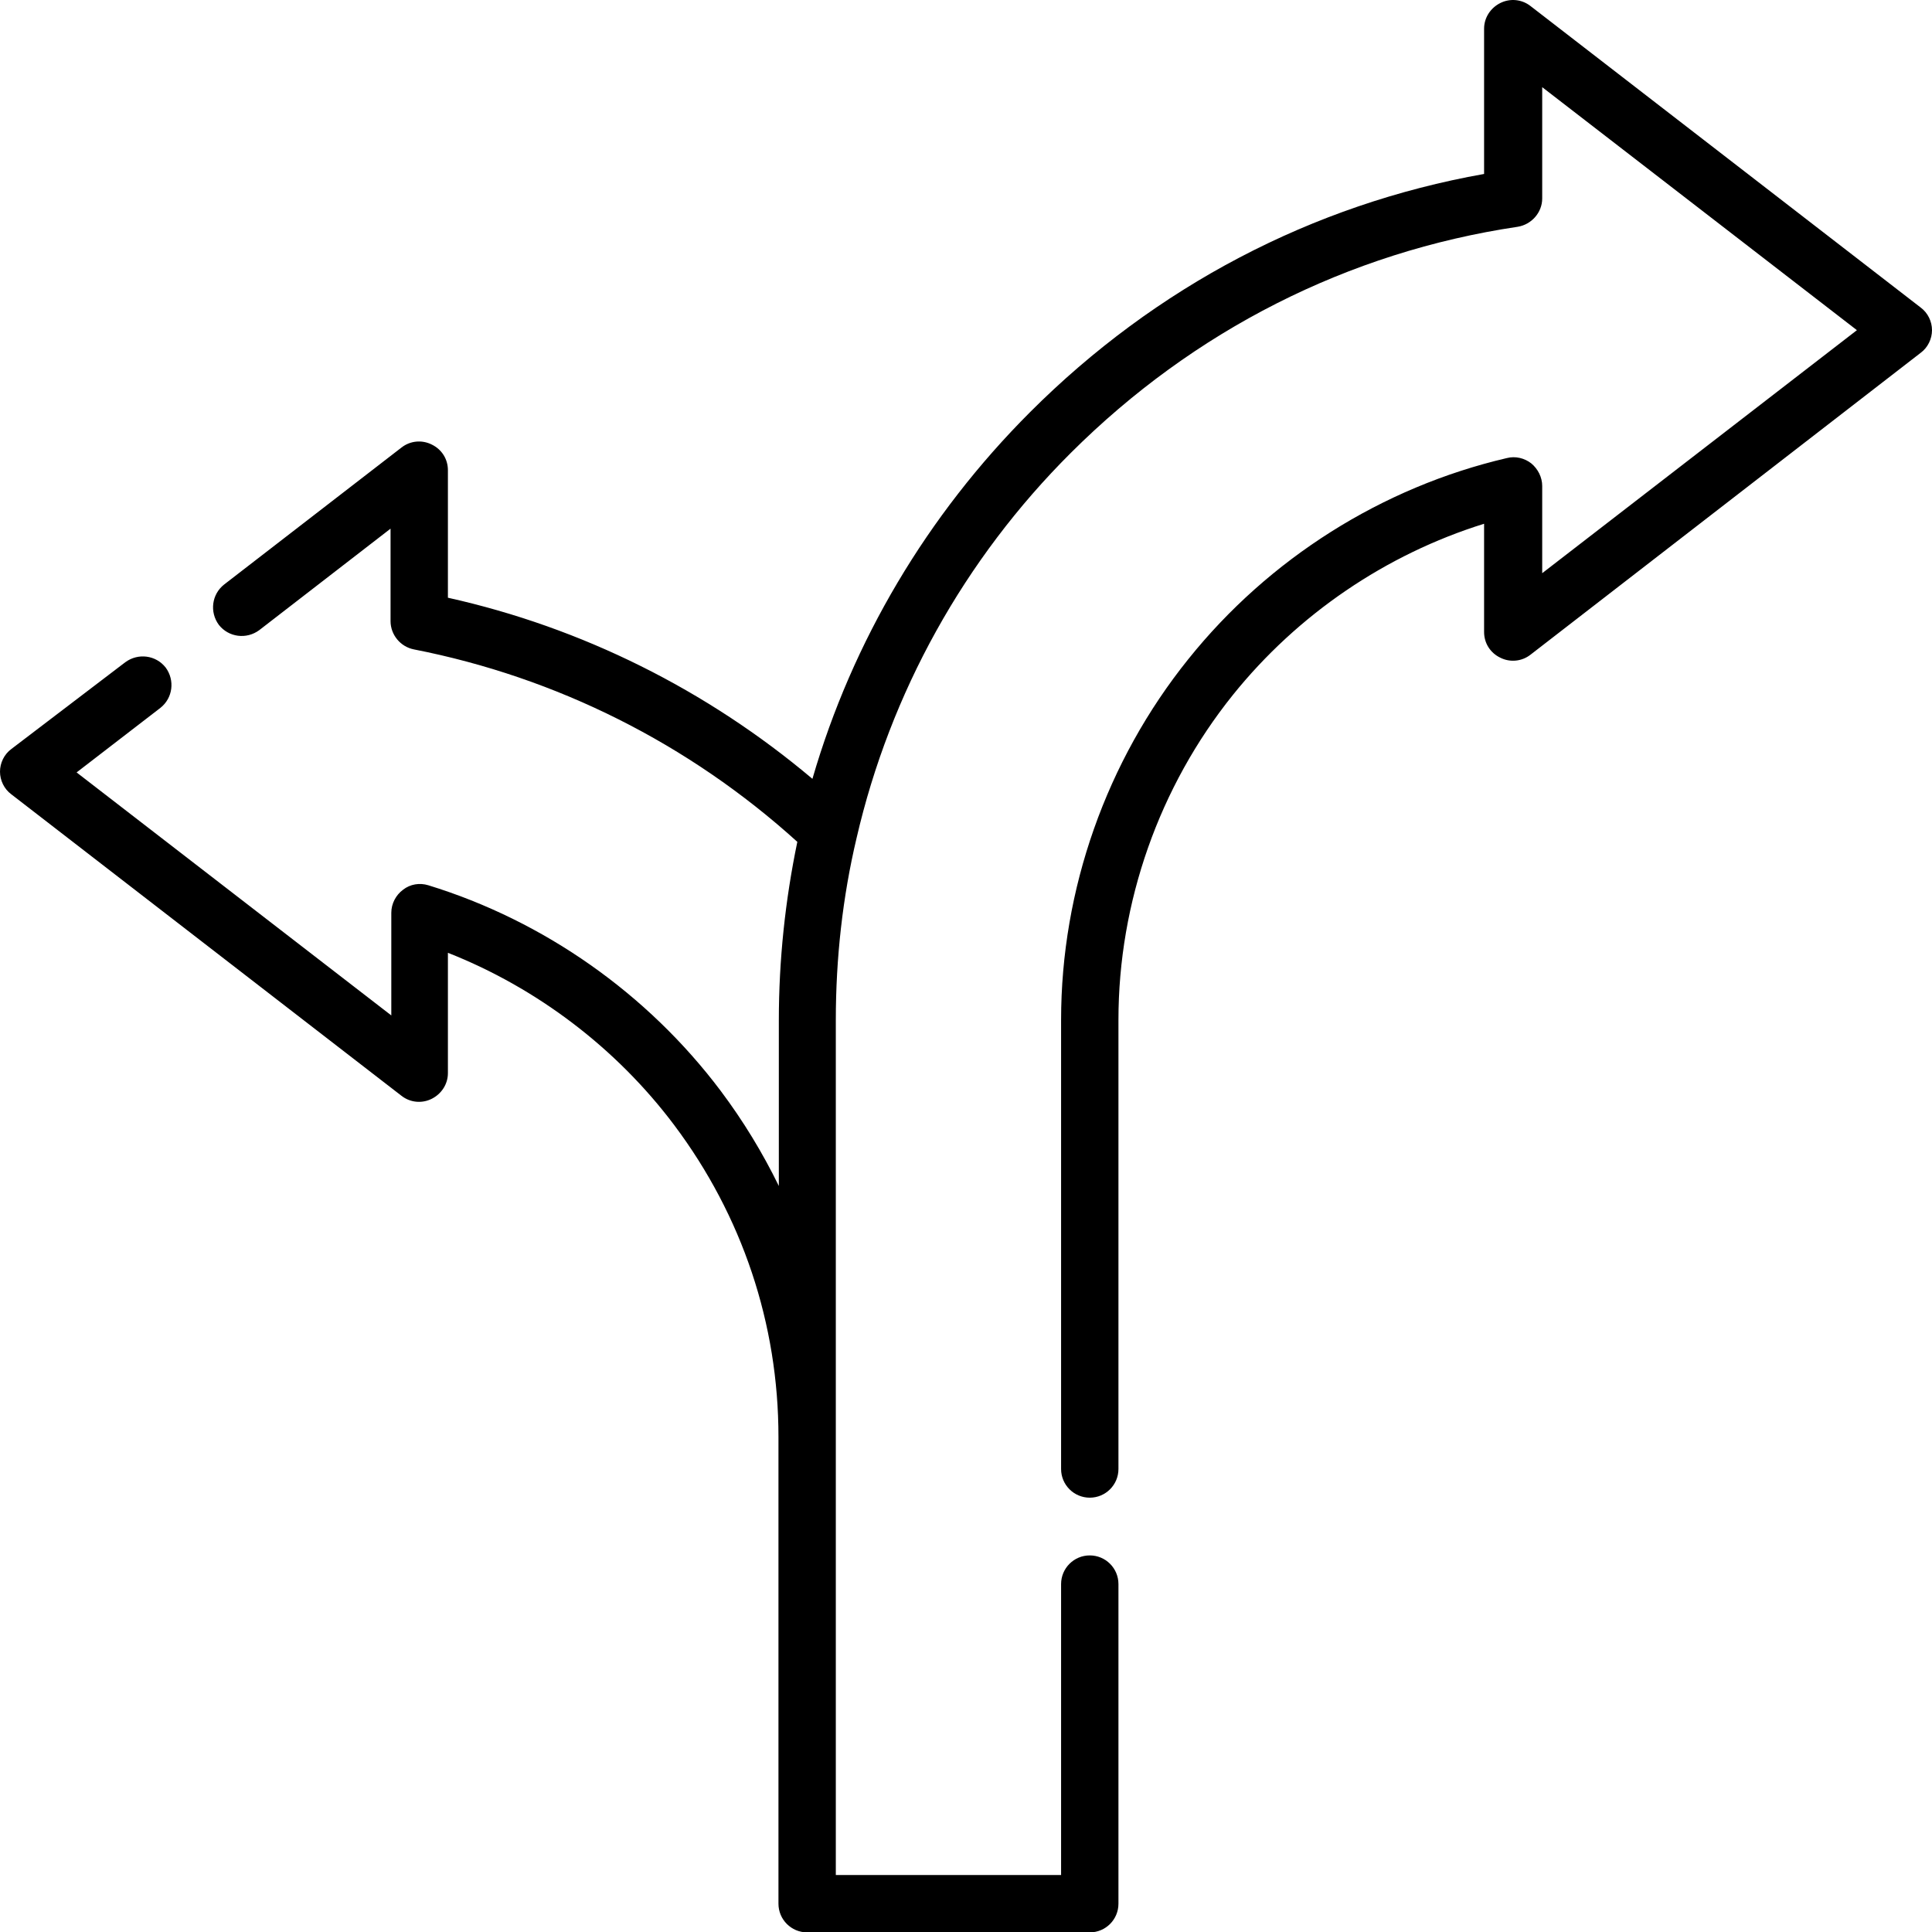
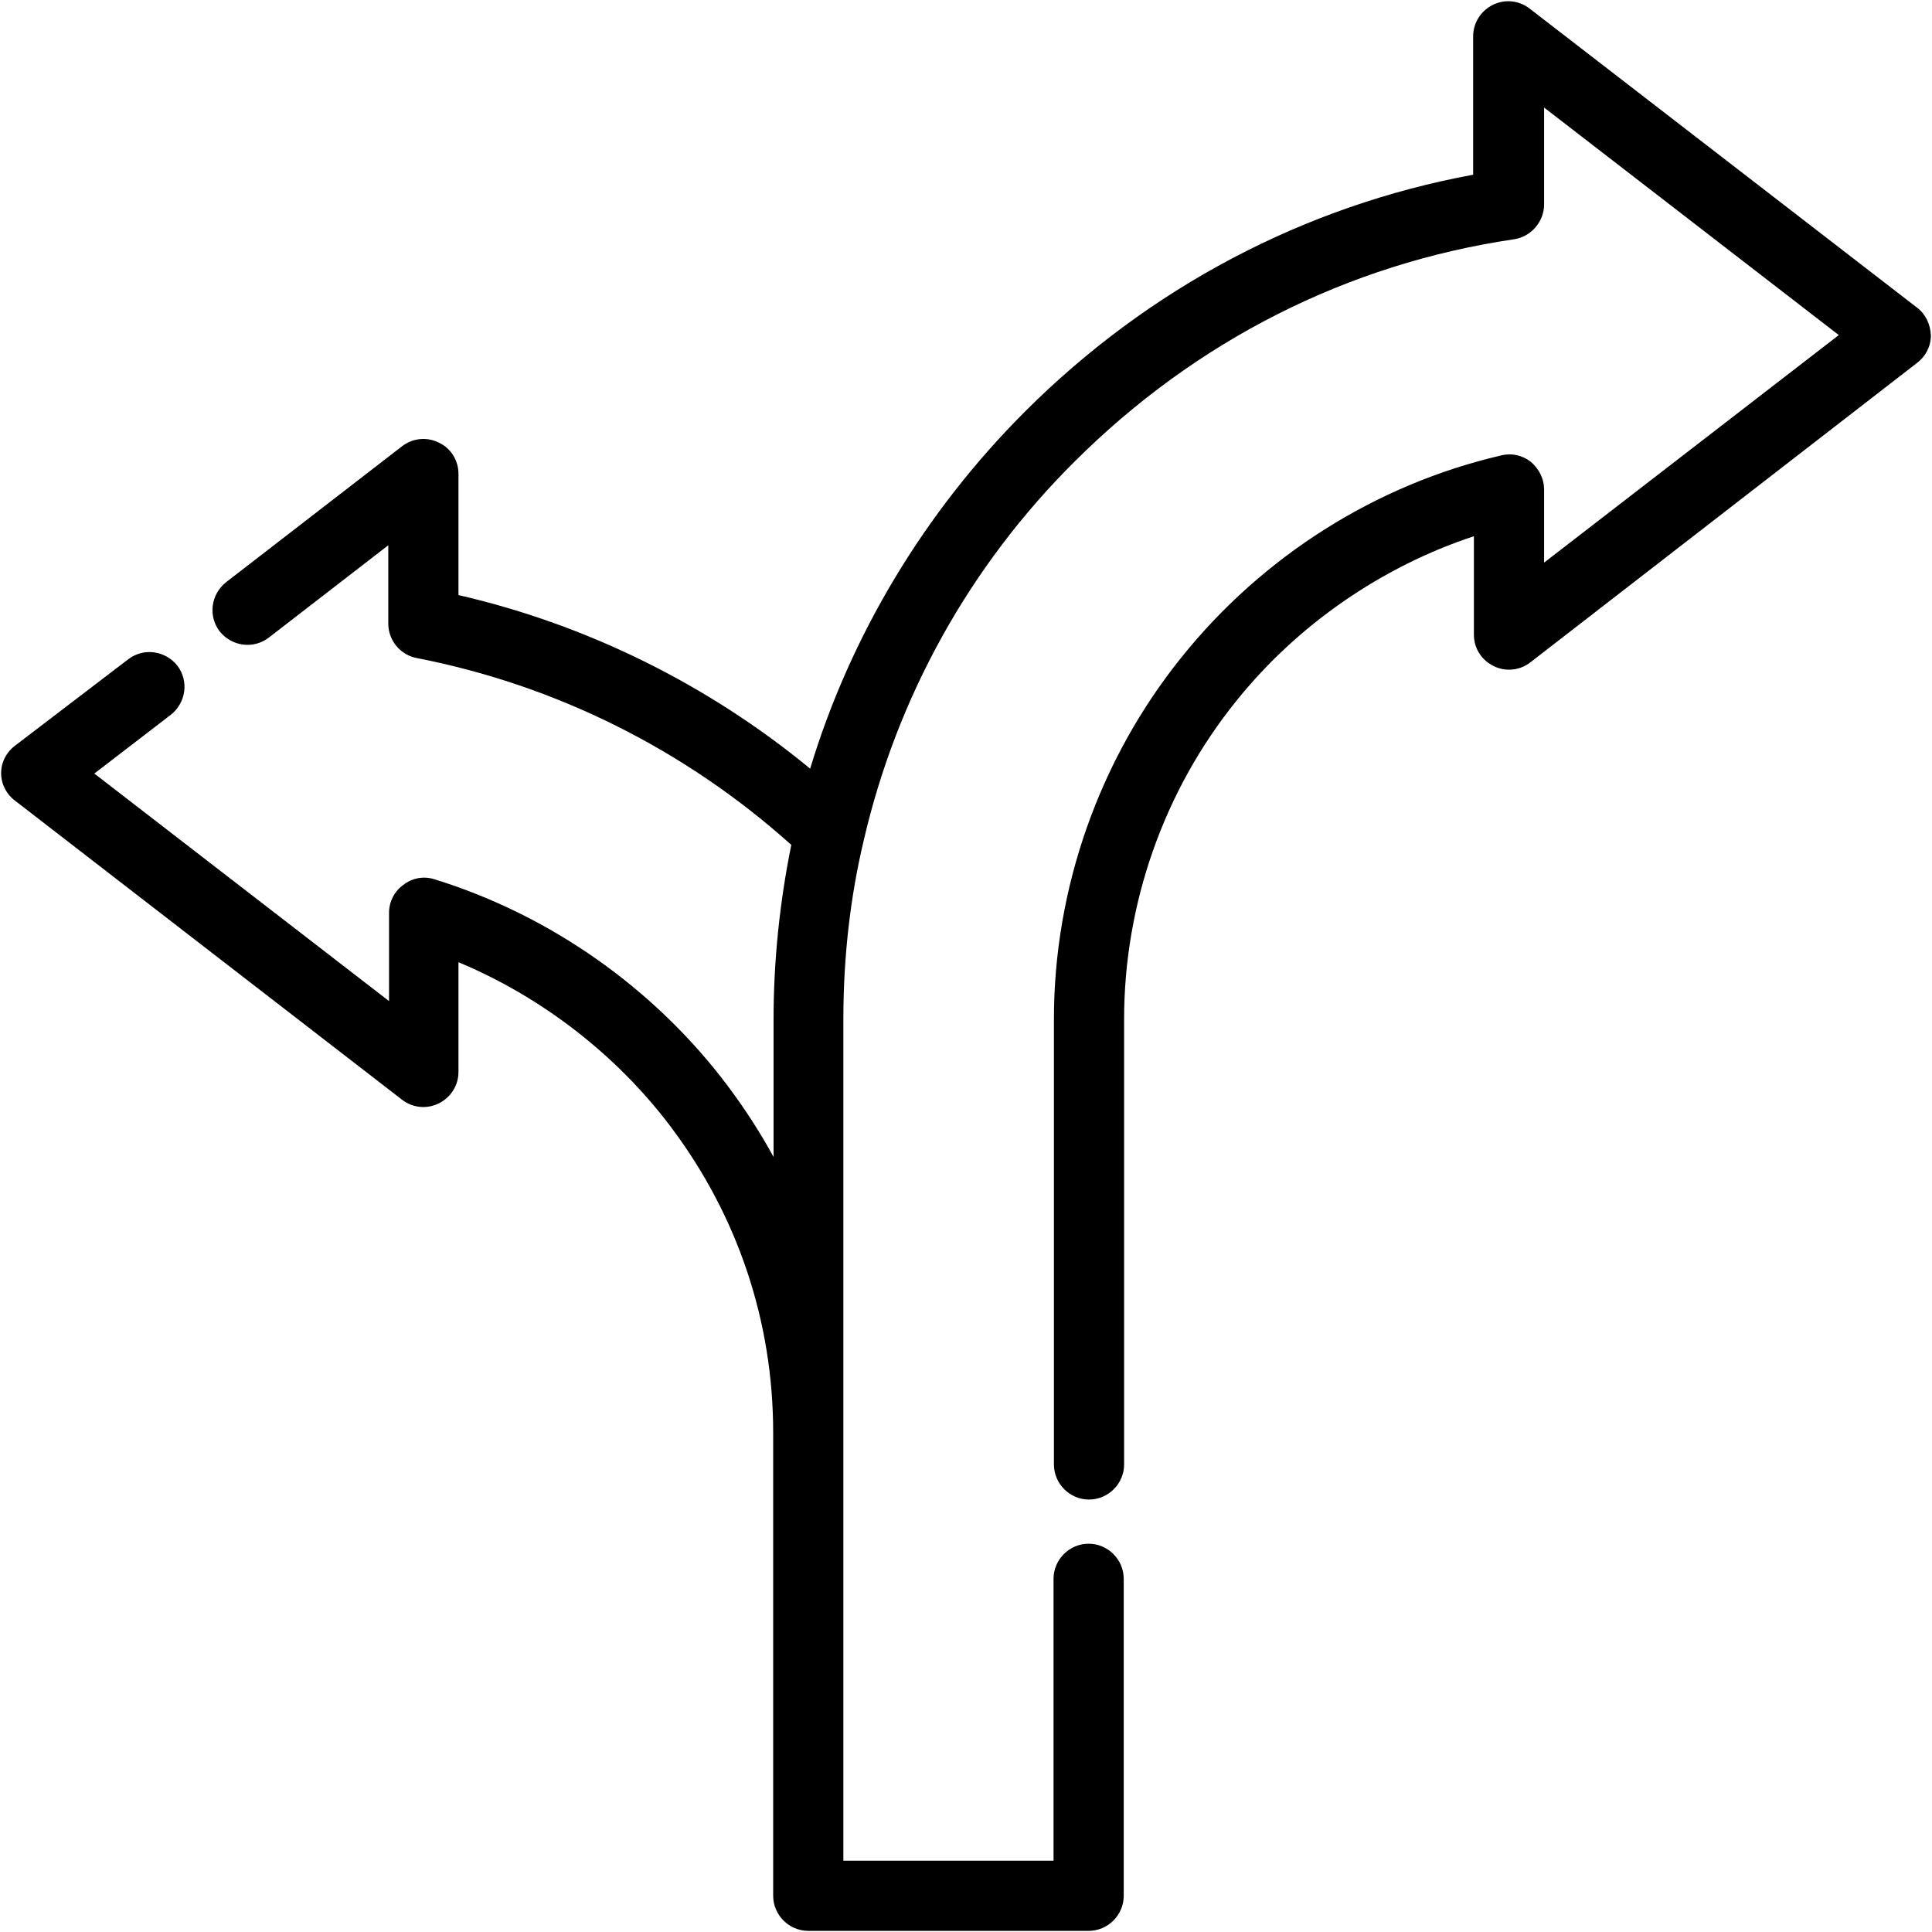
<svg xmlns="http://www.w3.org/2000/svg" version="1.1" id="Layer_1" x="0px" y="0px" viewBox="0 0 512 512" style="enable-background:new 0 0 512 512;" xml:space="preserve">
-   <path d="M509,81.5L405.6,1.6c-2.3-1.8-5.4-2.1-8-0.8c-2.6,1.3-4.3,3.9-4.3,6.8v38.5C347.7,54.2,306.2,76,273,109.2  c-27.3,27.3-47.1,60.7-57.7,97.2c-28-23.6-61.1-40.1-96.6-48v-33.8c0-2.9-1.6-5.5-4.3-6.8c-2.6-1.3-5.7-1-8,0.8l-47,36.3  c-3.3,2.6-3.9,7.3-1.4,10.7c2.6,3.3,7.3,3.9,10.7,1.4l34.8-26.9v24.5c0,3.6,2.6,6.8,6.2,7.5c37.8,7.4,72.9,25,101.6,51  c-3.2,15.4-4.9,31.3-4.9,47.3v43.9c-4.3-8.8-9.4-17.2-15.4-25.2c-19.4-25.8-46.9-45.1-77.5-54.5c-2.3-0.7-4.8-0.3-6.7,1.2  c-1.9,1.4-3.1,3.7-3.1,6.1v27.2l-83.4-64.4l22.2-17.1c3.3-2.6,3.9-7.3,1.4-10.7c-2.6-3.3-7.3-3.9-10.7-1.4L3,198.5  c-1.9,1.4-3,3.7-3,6s1.1,4.6,3,6l103.4,79.9c2.3,1.8,5.4,2.1,8,0.8c2.6-1.3,4.3-3.9,4.3-6.8v-31.9c23.6,9.3,44.7,25.3,60,45.7  c18,24,27.6,52.6,27.6,82.6v123.7c0,4.2,3.4,7.6,7.6,7.6h74.9c4.2,0,7.6-3.4,7.6-7.6v-84.7c0-4.2-3.4-7.6-7.6-7.6s-7.6,3.4-7.6,7.6  v77.1h-59.7V270.3c0-16.3,1.8-32.6,5.5-48.2c8.9-38.5,28.5-73.9,56.8-102.1c32.5-32.4,73.4-53.2,118.4-59.9c3.7-0.6,6.5-3.8,6.5-7.5  V23.1l83.4,64.4l-83.4,64.4v-23.1c0-2.3-1.1-4.5-2.9-6c-1.8-1.4-4.2-2-6.5-1.4c-33,7.7-63,26.6-84.4,53.3  c-21.7,27-33.7,61-33.7,95.6v119c0,4.2,3.4,7.6,7.6,7.6s7.6-3.4,7.6-7.6v-119c0-31.2,10.8-61.8,30.3-86.1  c17.2-21.4,40.6-37.3,66.6-45.4v28.7c0,2.9,1.6,5.5,4.3,6.8c2.6,1.3,5.7,1,8-0.8L509,93.5c1.9-1.4,3-3.7,3-6S510.9,82.9,509,81.5z" />
+   <path d="M508,81.5L405.4,2.3c-2.8-2.2-6.6-2.6-9.8-1c-3.2,1.6-5.2,4.8-5.2,8.3v36.7c-44.9,8.3-86,30-118.8,62.8  c-26.5,26.5-46.2,59.2-56.9,94.6c-27.2-22.4-59.3-38.2-93.2-46v-32.1c0-3.6-2-6.8-5.2-8.3c-3.2-1.6-7-1.2-9.8,1l-46.6,36  c-4,3.2-4.8,8.9-1.7,13c3.2,4,8.9,4.8,13,1.7l31.7-24.5v20.8c0,4.4,3.2,8.3,7.6,9.1c36.9,7.2,71.1,24.3,99.2,49.5  c-3.1,15.3-4.7,30.9-4.7,46.3v36.4c-3.6-6.6-7.7-12.9-12.2-18.9c-19.4-25.8-47-45.2-77.7-54.7c-2.9-0.9-5.9-0.3-8.2,1.5  c-2.4,1.7-3.8,4.5-3.8,7.4v23.4l-78.1-60.3l20.3-15.6c4-3.2,4.8-8.9,1.7-13c-3.2-4-8.9-4.8-13-1.7L4,197.6c-2.3,1.7-3.7,4.4-3.7,7.3  c0,2.9,1.4,5.6,3.7,7.3l102.5,79.2c2.8,2.2,6.6,2.6,9.8,1c3.2-1.6,5.2-4.8,5.2-8.3v-29.1c22.1,9.2,42.1,24.7,56.4,43.8  c17.7,23.6,27,51.5,27,80.9v122.7c0,5.1,4.2,9.3,9.3,9.3h74.3c5.1,0,9.3-4.2,9.3-9.3v-84c0-5.1-4.2-9.3-9.3-9.3s-9.3,4.2-9.3,9.3  v74.7h-55.7v-223c0-16.3,1.8-32.3,5.4-47.4c8.8-38,28.1-72.8,55.9-100.4c32.1-32,72.3-52.4,116.5-58.9c4.5-0.7,7.9-4.7,7.9-9.2V28.5  l78.1,60.3l-78.1,60.3v-19.4c0-2.8-1.3-5.4-3.5-7.3c-2.3-1.8-5.2-2.4-7.9-1.7c-33.2,7.7-63.2,26.7-84.7,53.5  c-21.8,27.1-33.8,61.2-33.8,95.9v118c0,5.1,4.2,9.3,9.3,9.3s9.3-4.2,9.3-9.3v-118c0-30.5,10.5-60.5,29.7-84.3  c16.2-20.2,38.5-35.6,63-43.7v26.1c0,3.6,2,6.7,5.2,8.3c3.2,1.6,7,1.2,9.8-1L508,96.2c2.3-1.7,3.7-4.4,3.7-7.3  C511.6,86,510.3,83.2,508,81.5z" />
</svg>
